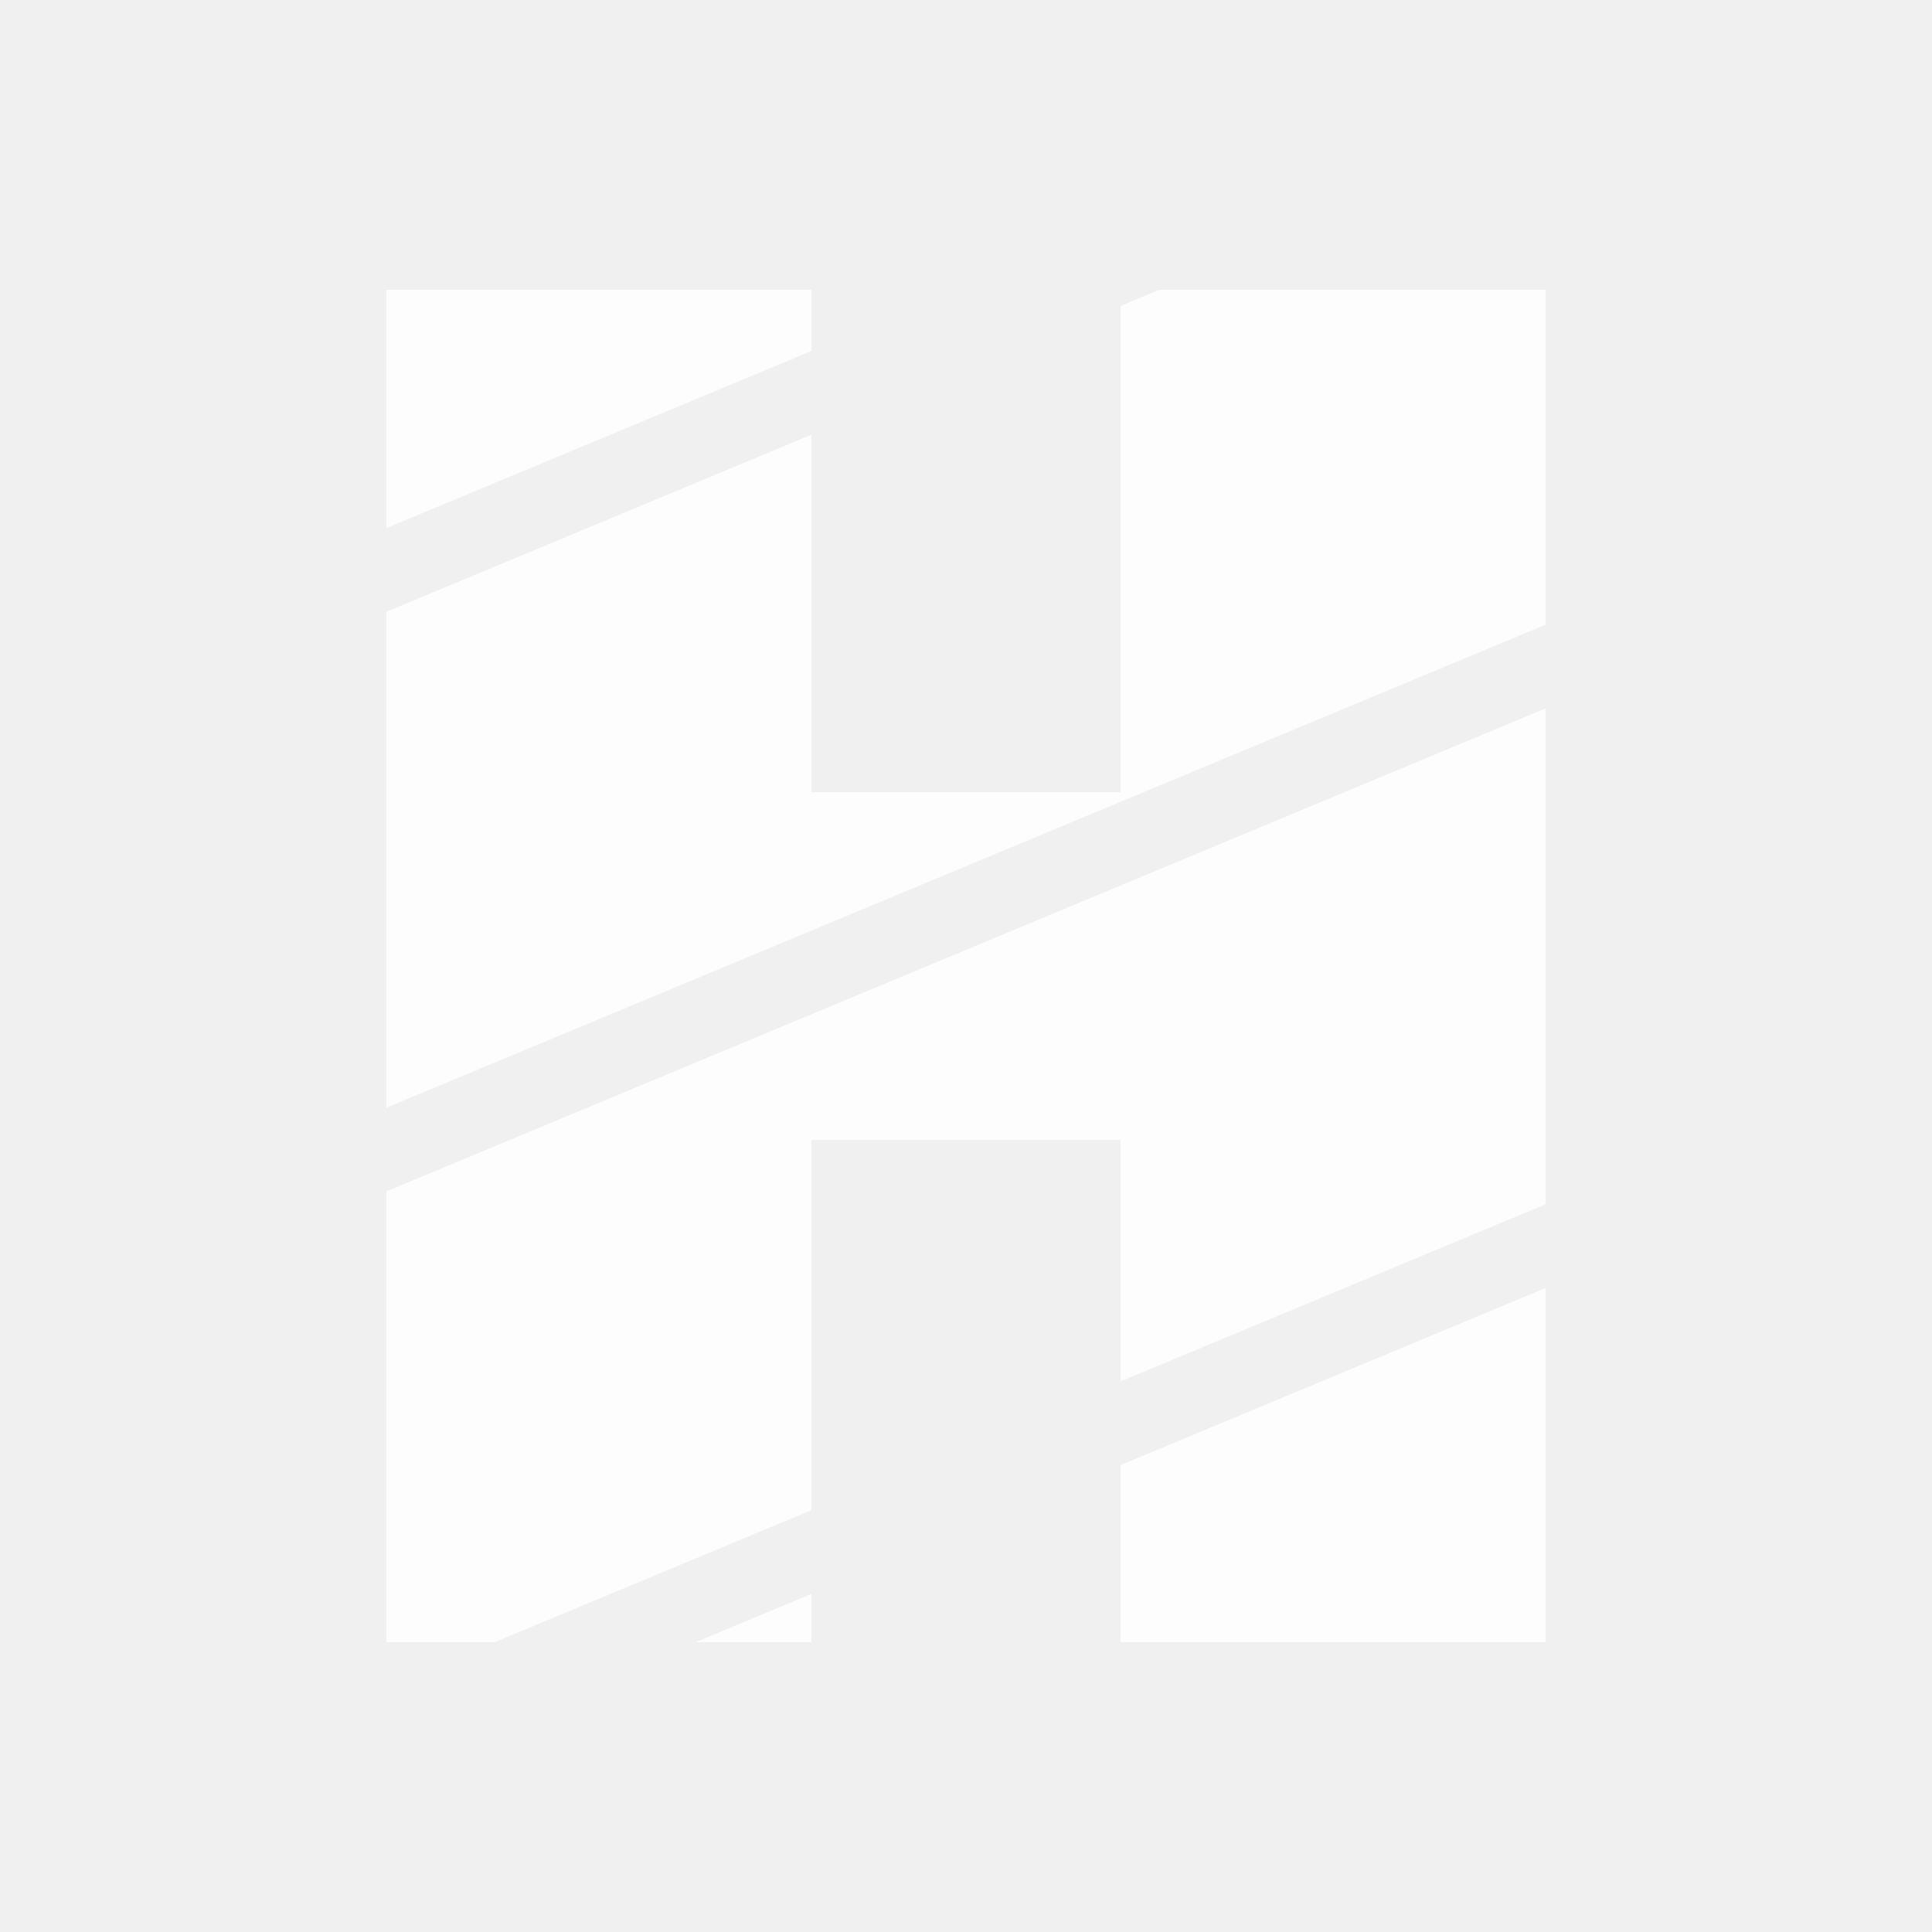
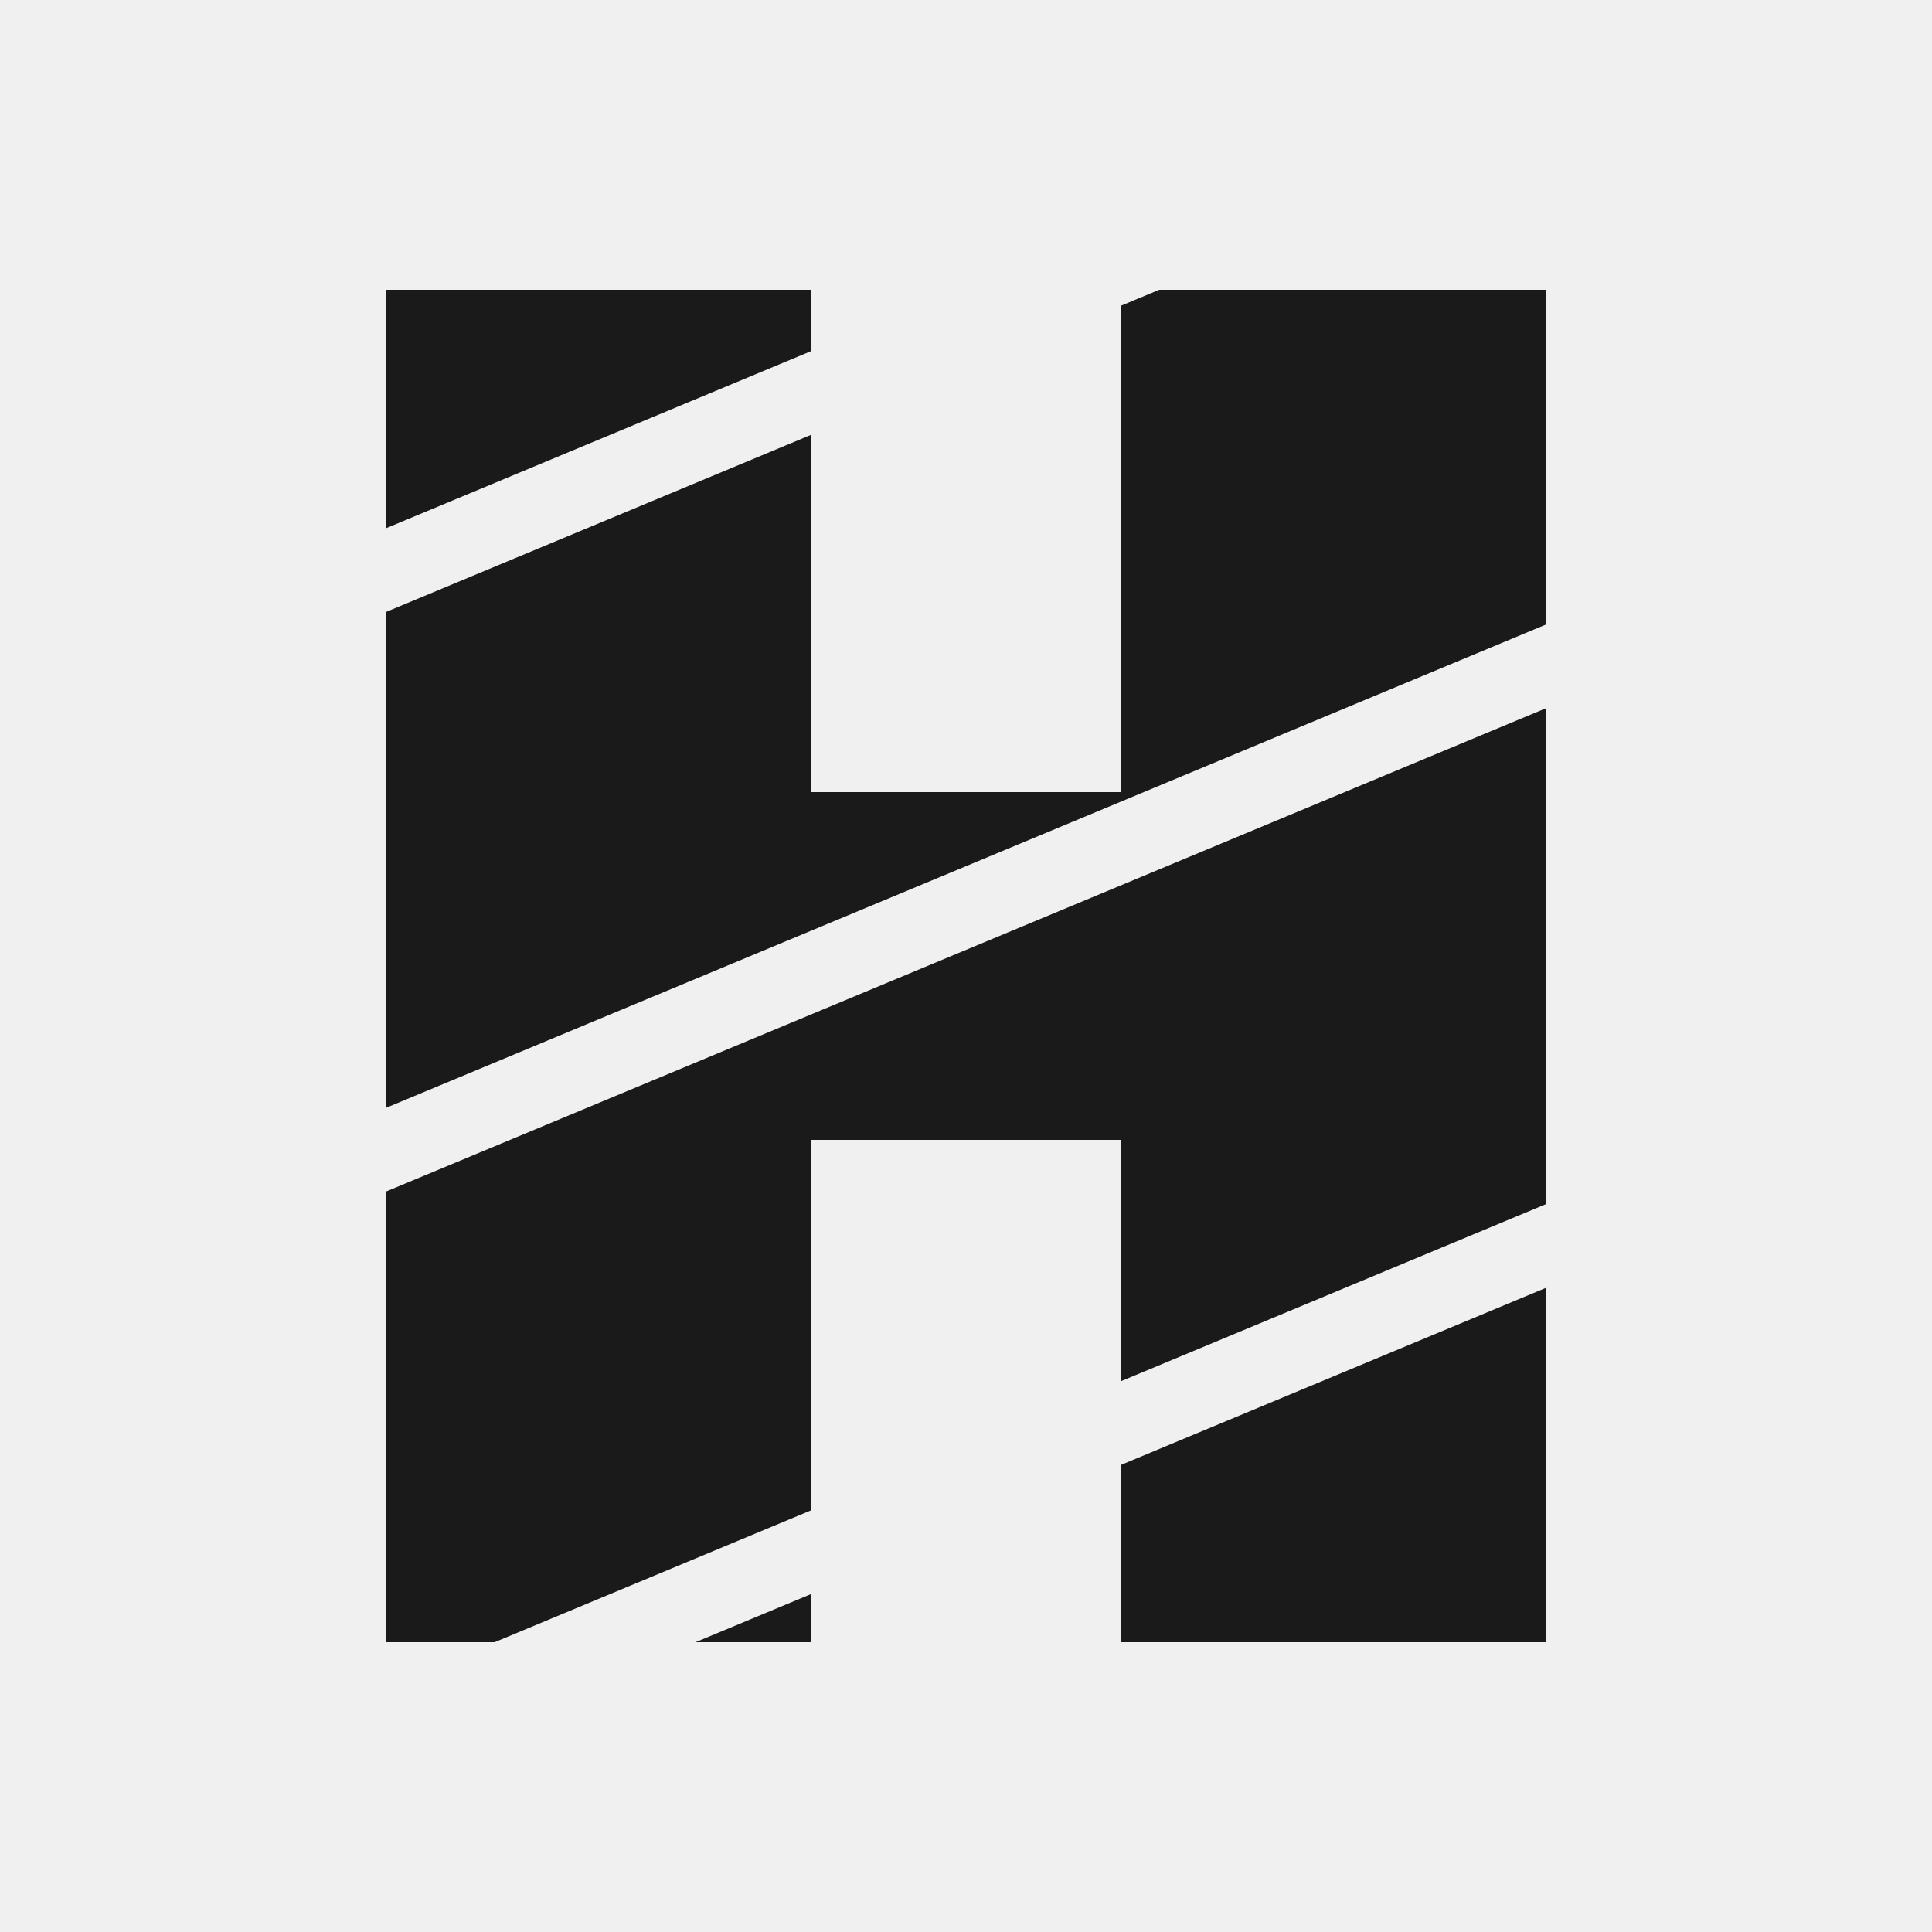
<svg xmlns="http://www.w3.org/2000/svg" viewBox="0 0 100 100" width="100%" height="100%">
+   <style>
+     .dynamic-logo {
+       fill: #1A1A1A;
+       transition: fill 0.3s ease;
+     }
+     @media (prefers-color-scheme: dark) {
+       .dynamic-logo {
+         fill: #FFFFFF;
+       }
+     }
+   </style>
  <defs>
    <mask id="slashes">
      <rect width="100" height="100" fill="white" />
      <path d="M -10 42 L 110 -8 M -10 72 L 110 22 M -10 102 L 110 52" stroke="black" stroke-width="4" />
    </mask>
  </defs>
-   <path d="M 20 15 H 42 V 41 H 58 V 15 H 80 V 85 H 58 V 59 H 42 V 85 H 20 Z" fill="#FDFDFE" mask="url(#slashes)" />
+   <path class="dynamic-logo" d="M 20 15 H 42 V 41 H 58 V 15 H 80 V 85 H 58 V 59 H 42 V 85 H 20 Z" mask="url(#slashes)" />
</svg>
